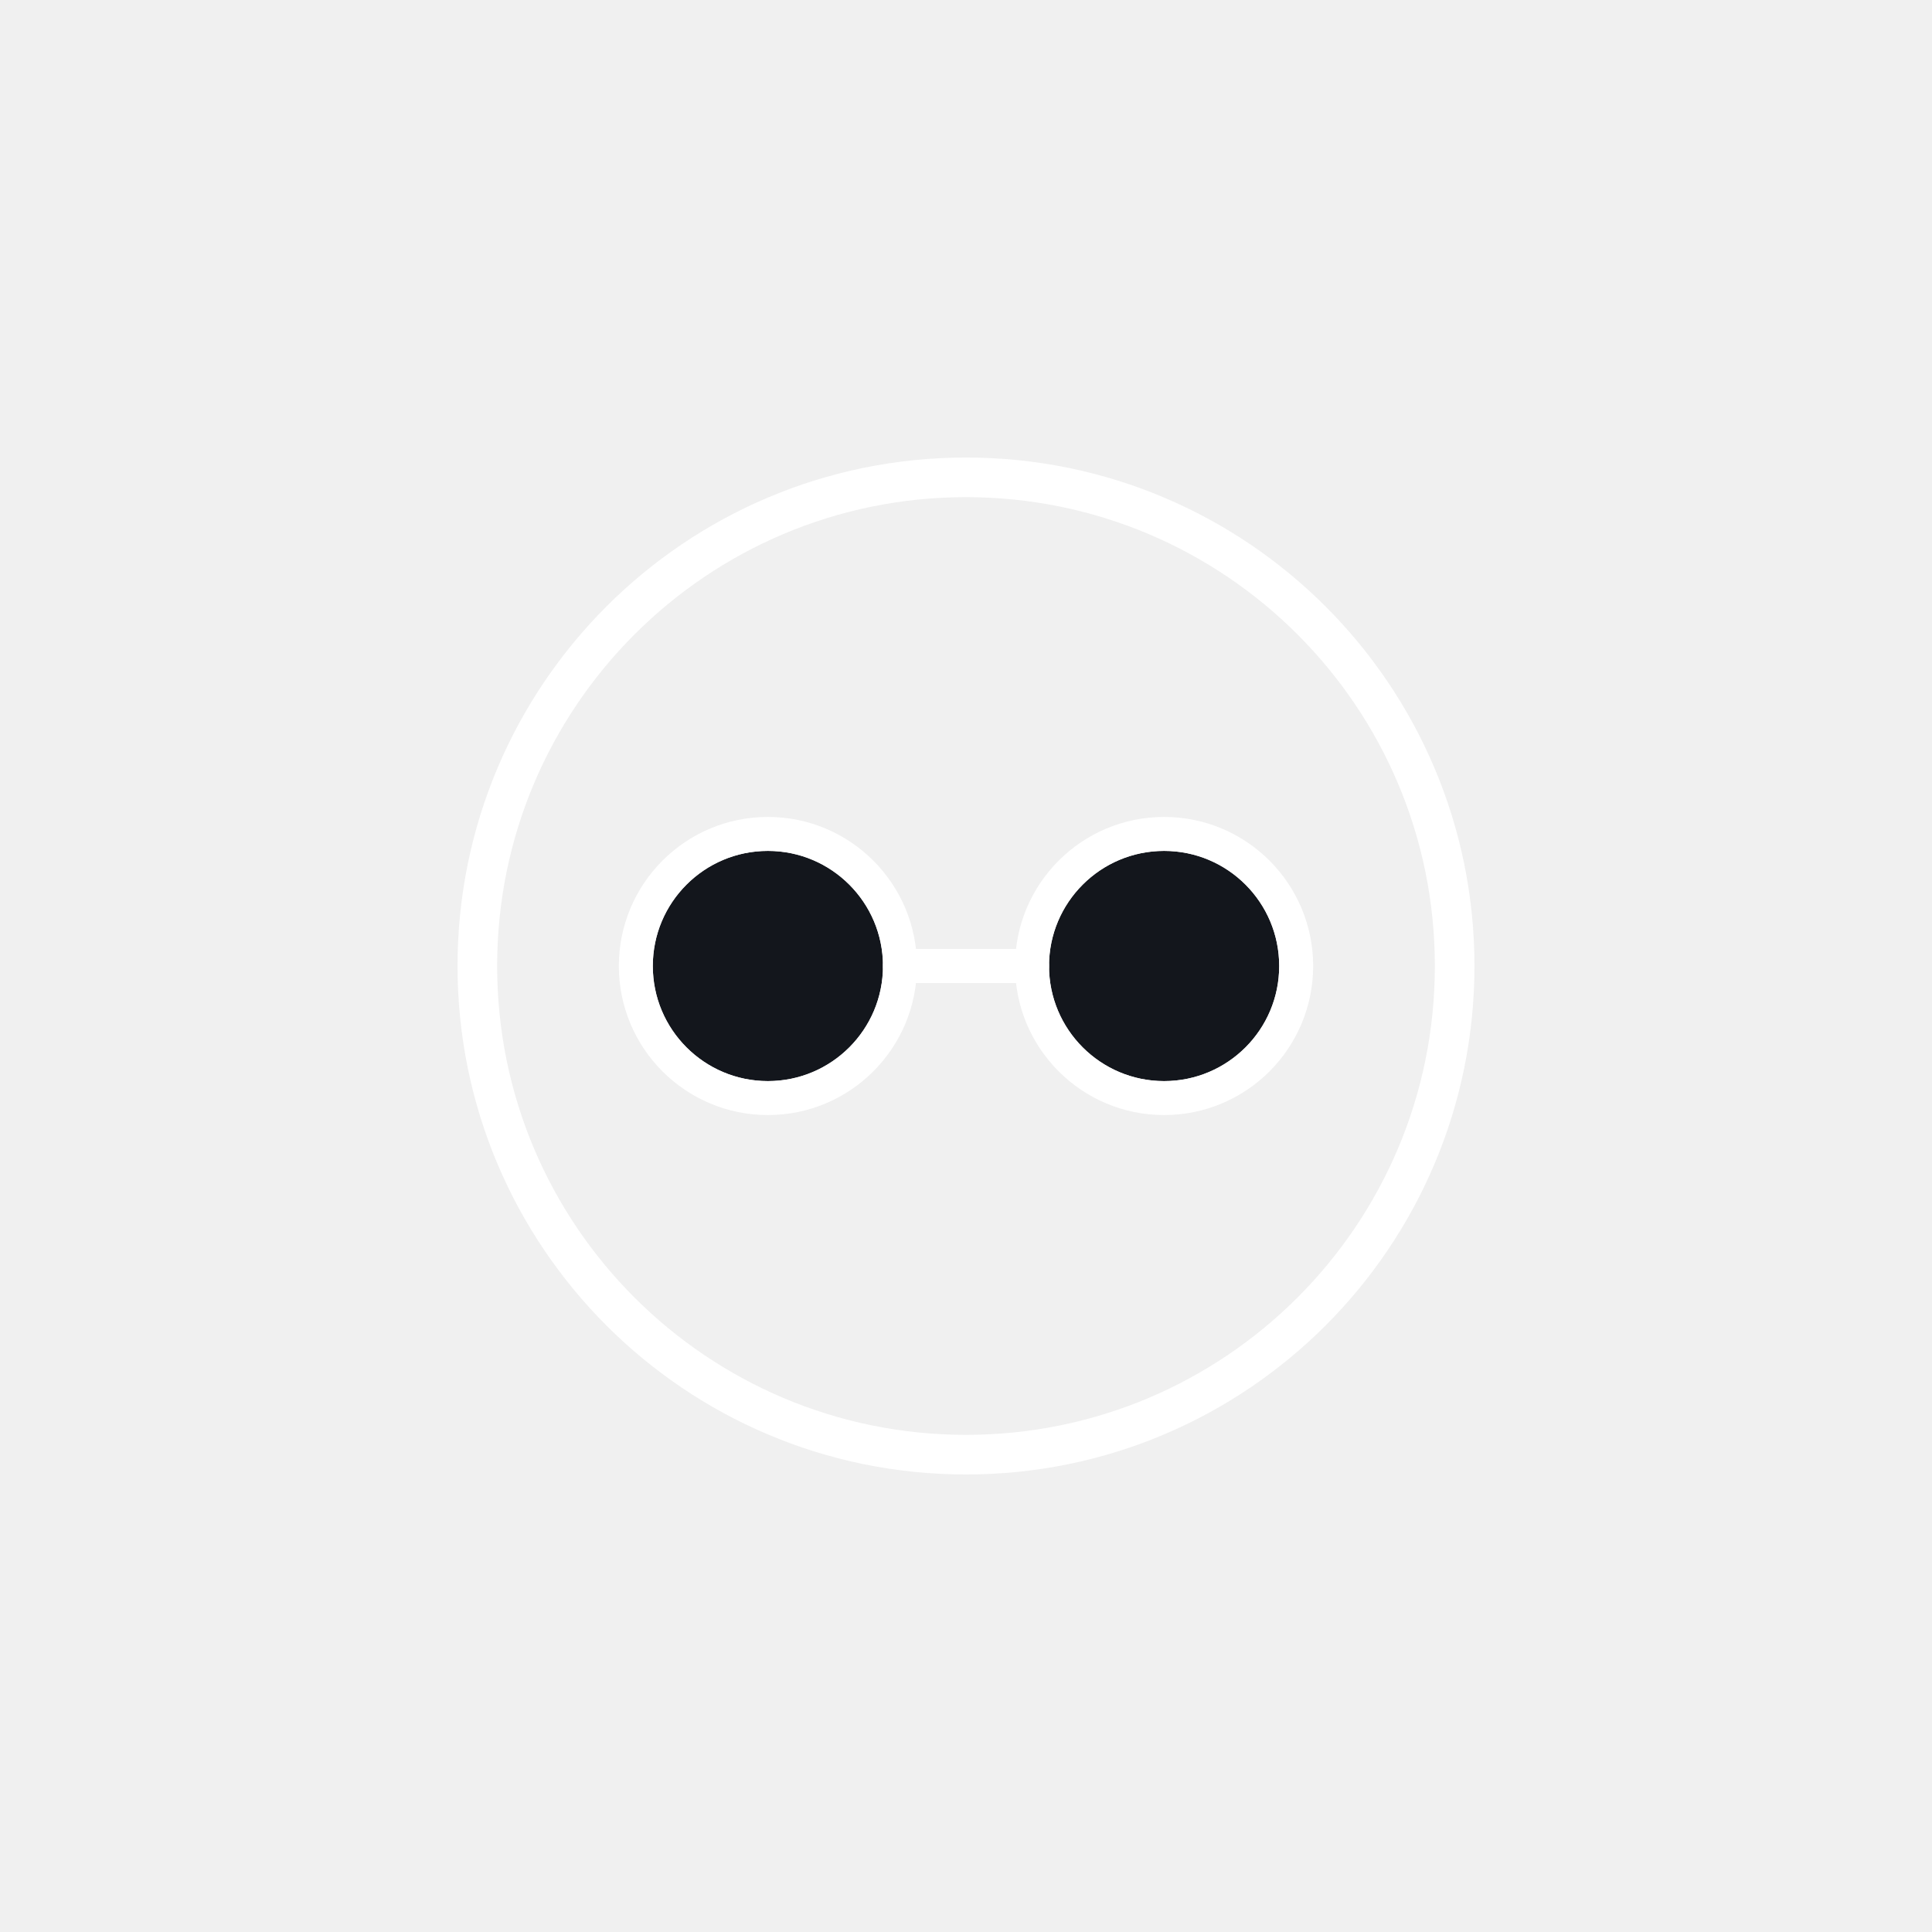
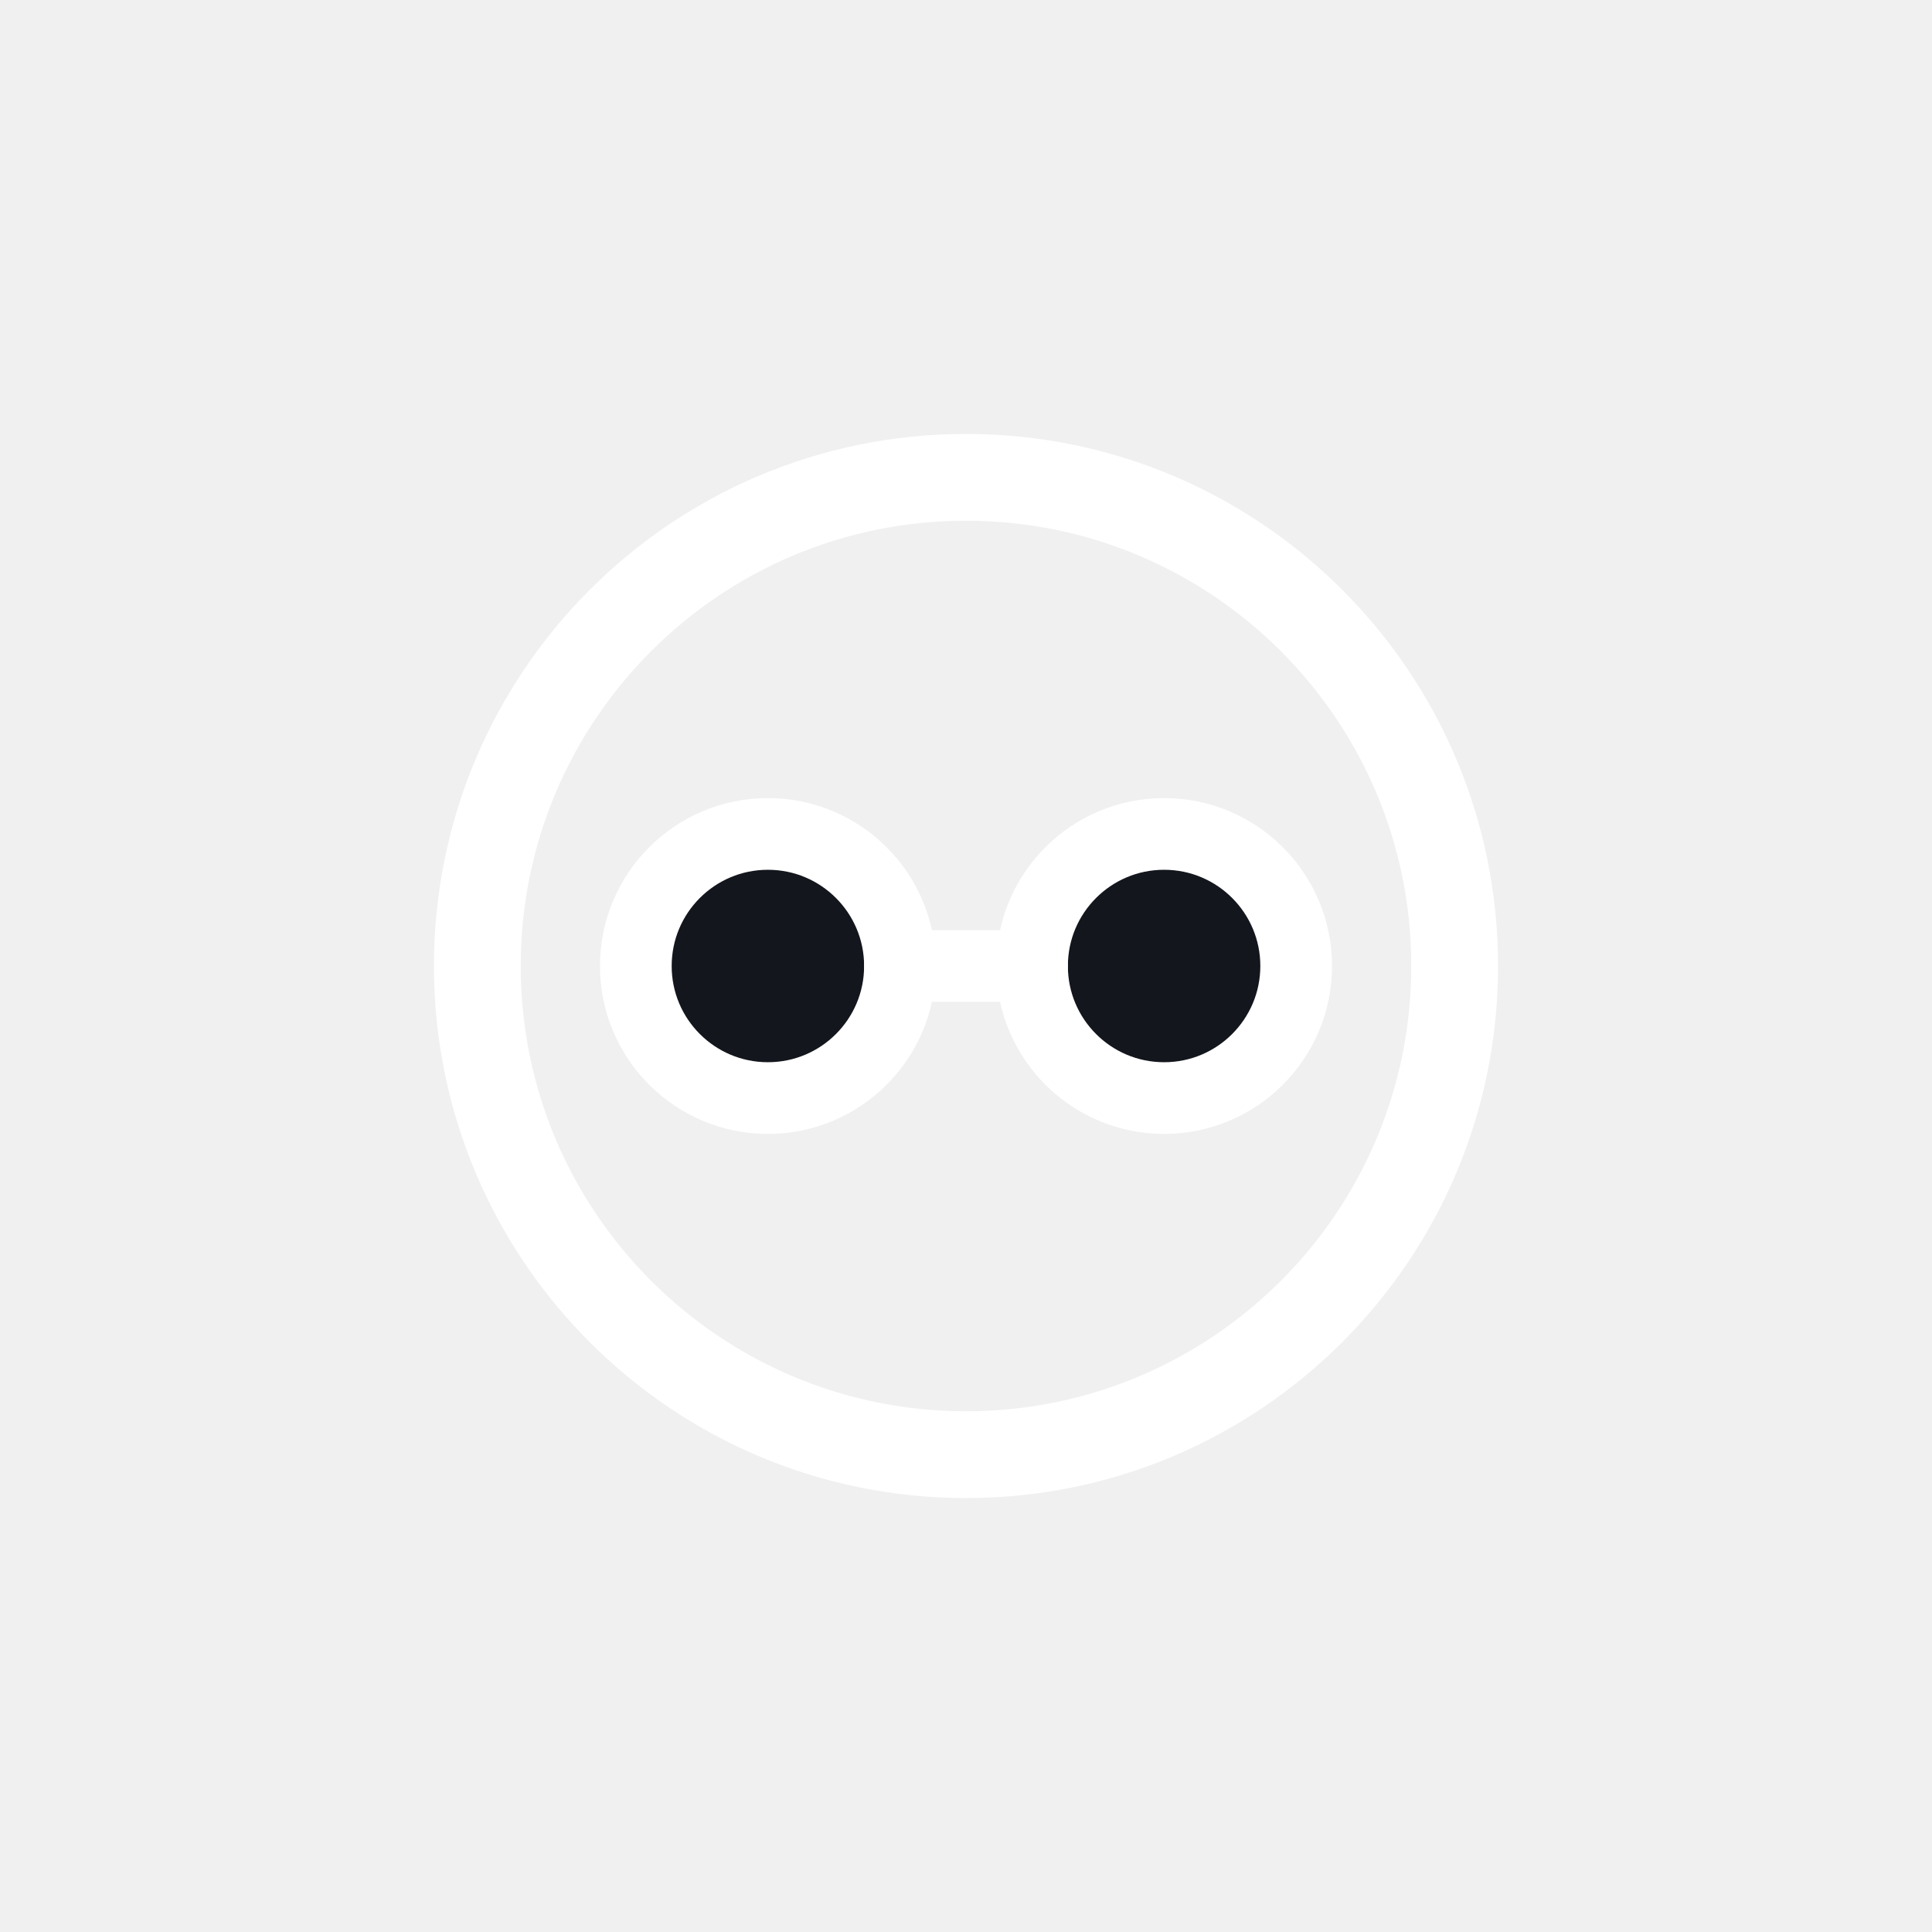
<svg xmlns="http://www.w3.org/2000/svg" width="1024" height="1024" viewBox="0 0 1024 1024">
  <g fill="none" stroke="#ffffff" stroke-linecap="round">
    <defs>
      <mask id="head-mask" maskUnits="userSpaceOnUse" x="0" y="0" width="1024" height="1024">
        <rect x="0" y="0" width="1024" height="1024" fill="white" />
-         <circle cx="407" cy="512" r="80" fill="black" />
-         <circle cx="617" cy="512" r="80" fill="black" />
+         <circle cx="407" cy="512" r="94" fill="black" />
+         <circle cx="617" cy="512" r="94" fill="black" />
      </mask>
    </defs>
-     <circle cx="512" cy="512" r="259" stroke-width="21" mask="url(#head-mask)" />
-     <g stroke-width="18">
+     <circle cx="512" cy="512" r="259" stroke-width="46" mask="url(#head-mask)" />
+     <g stroke-width="38">
      <circle cx="407" cy="512" r="61" fill="#13161c" stroke="none" />
      <circle cx="617" cy="512" r="61" fill="#13161c" stroke="none" />
      <circle cx="407" cy="512" r="70" />
      <circle cx="617" cy="512" r="70" />
      <line x1="477" y1="512" x2="547" y2="512" />
    </g>
  </g>
</svg>
